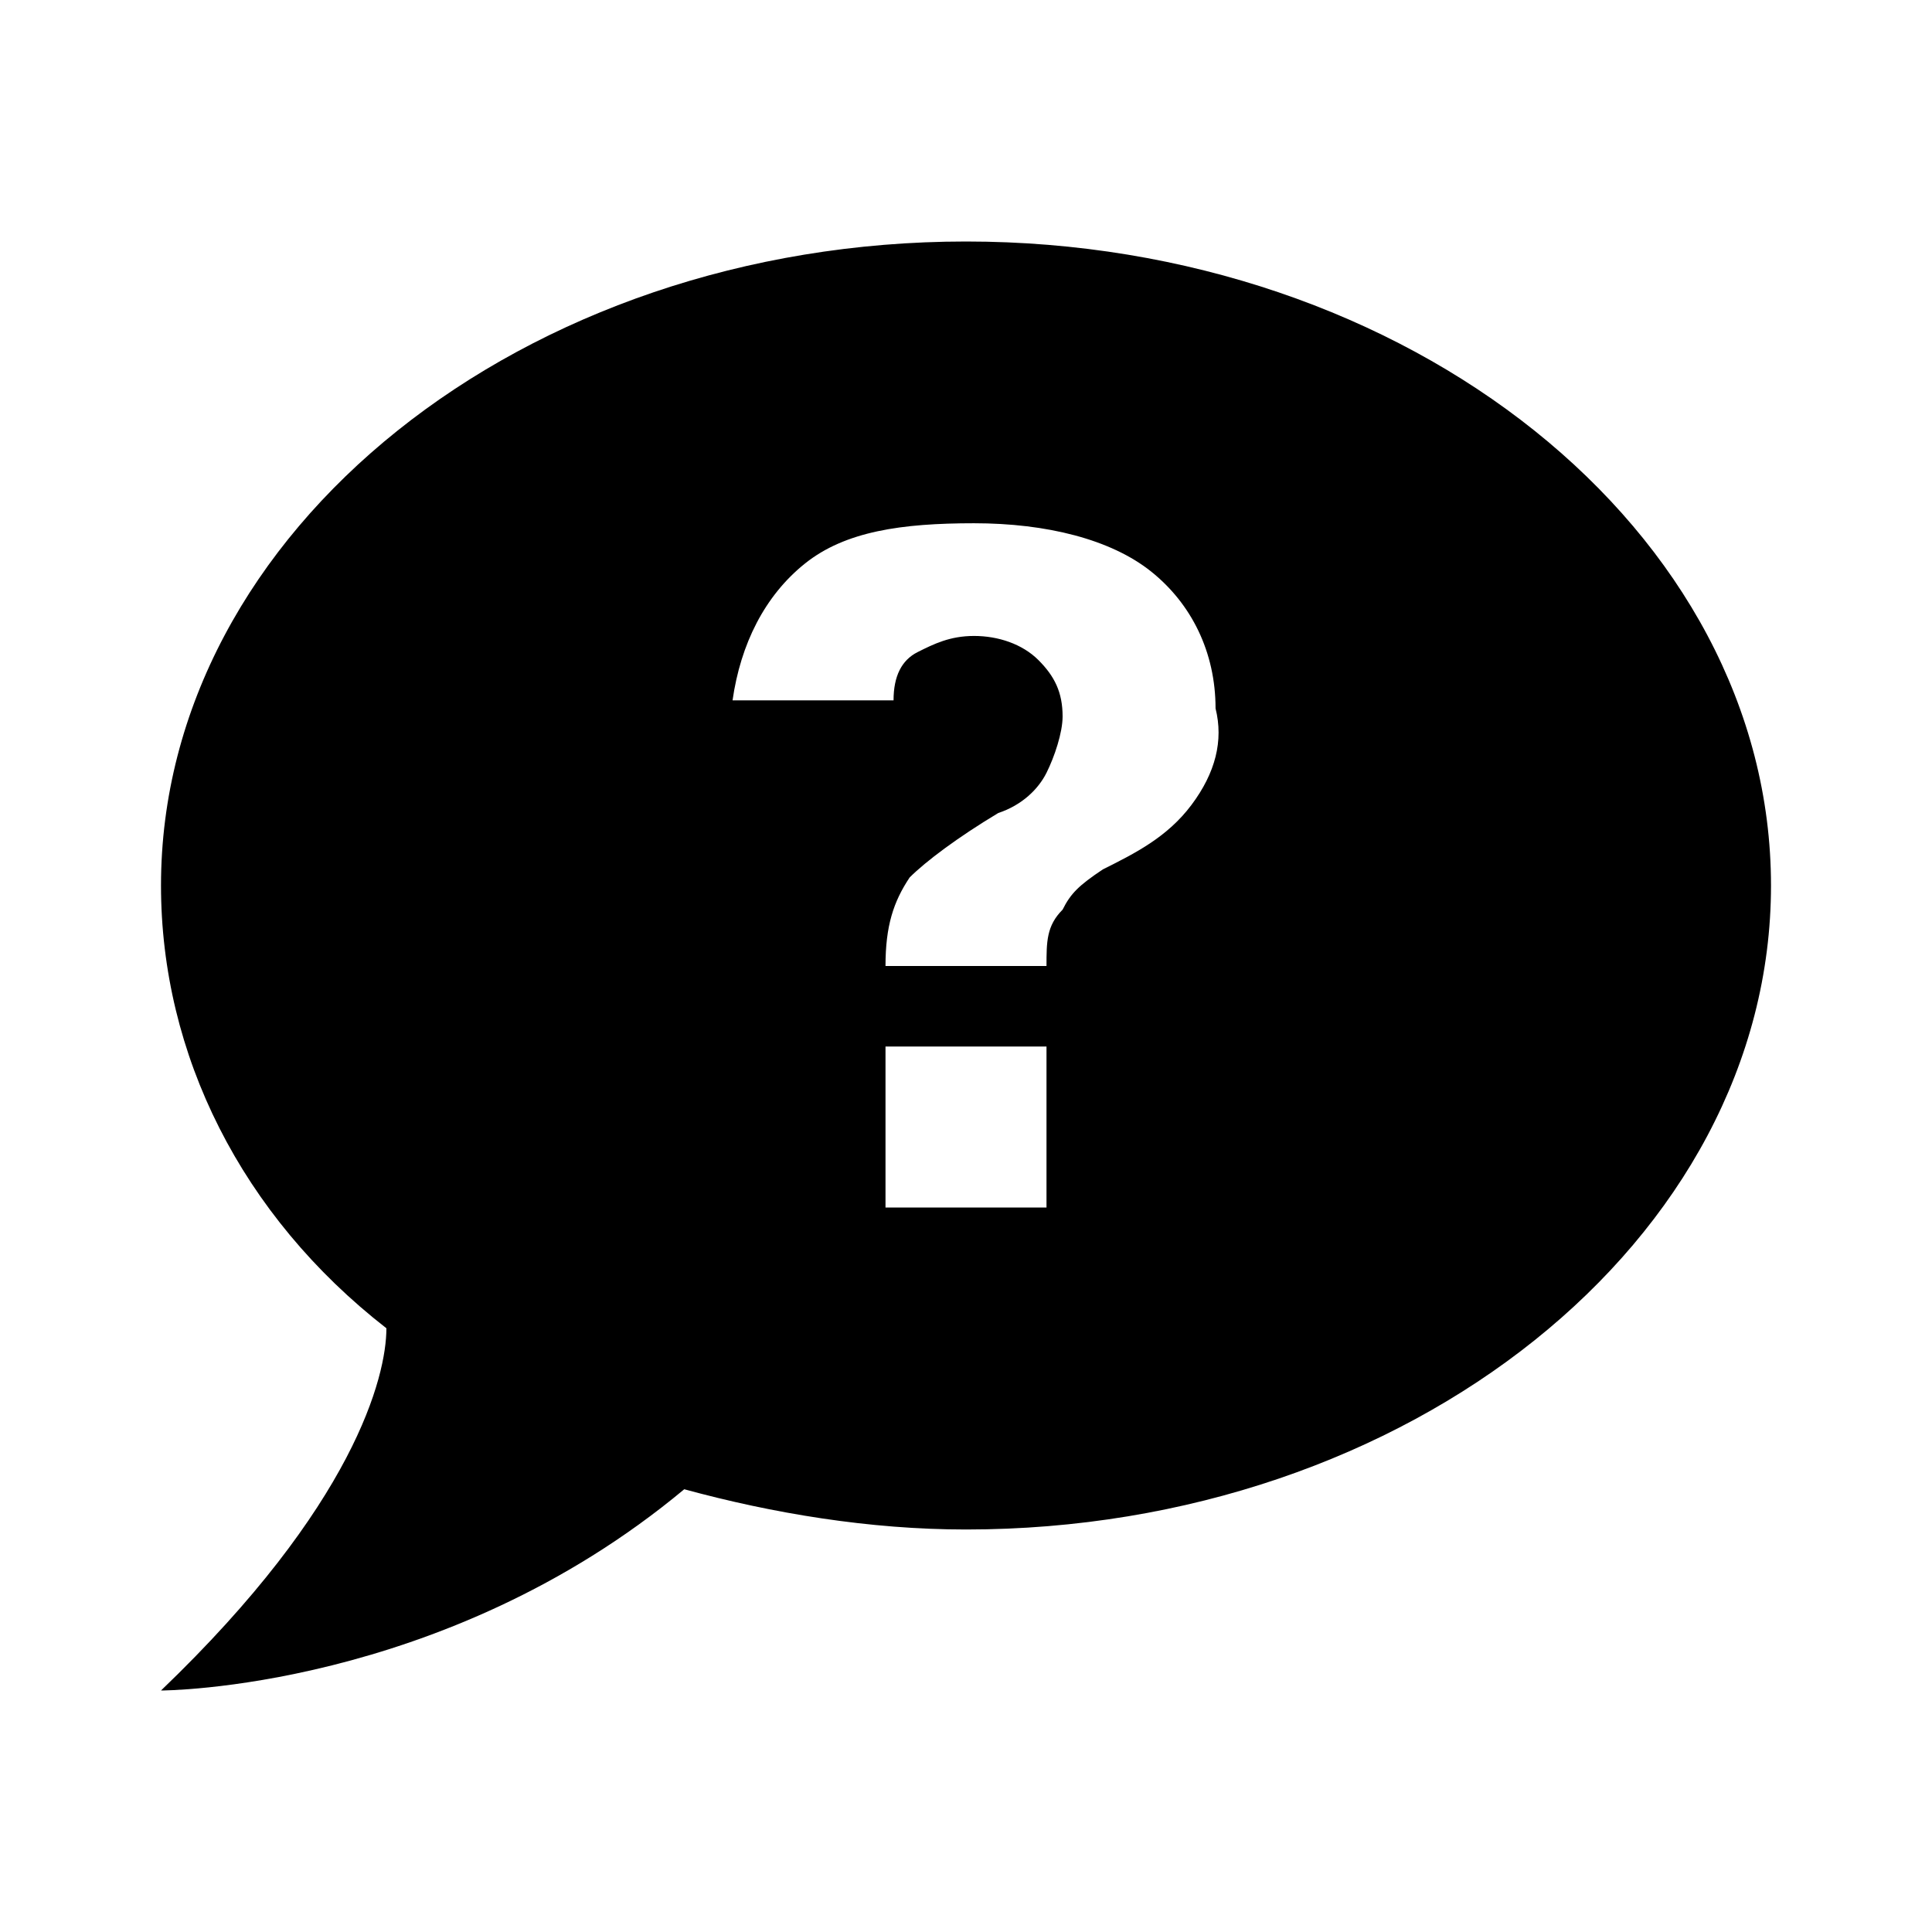
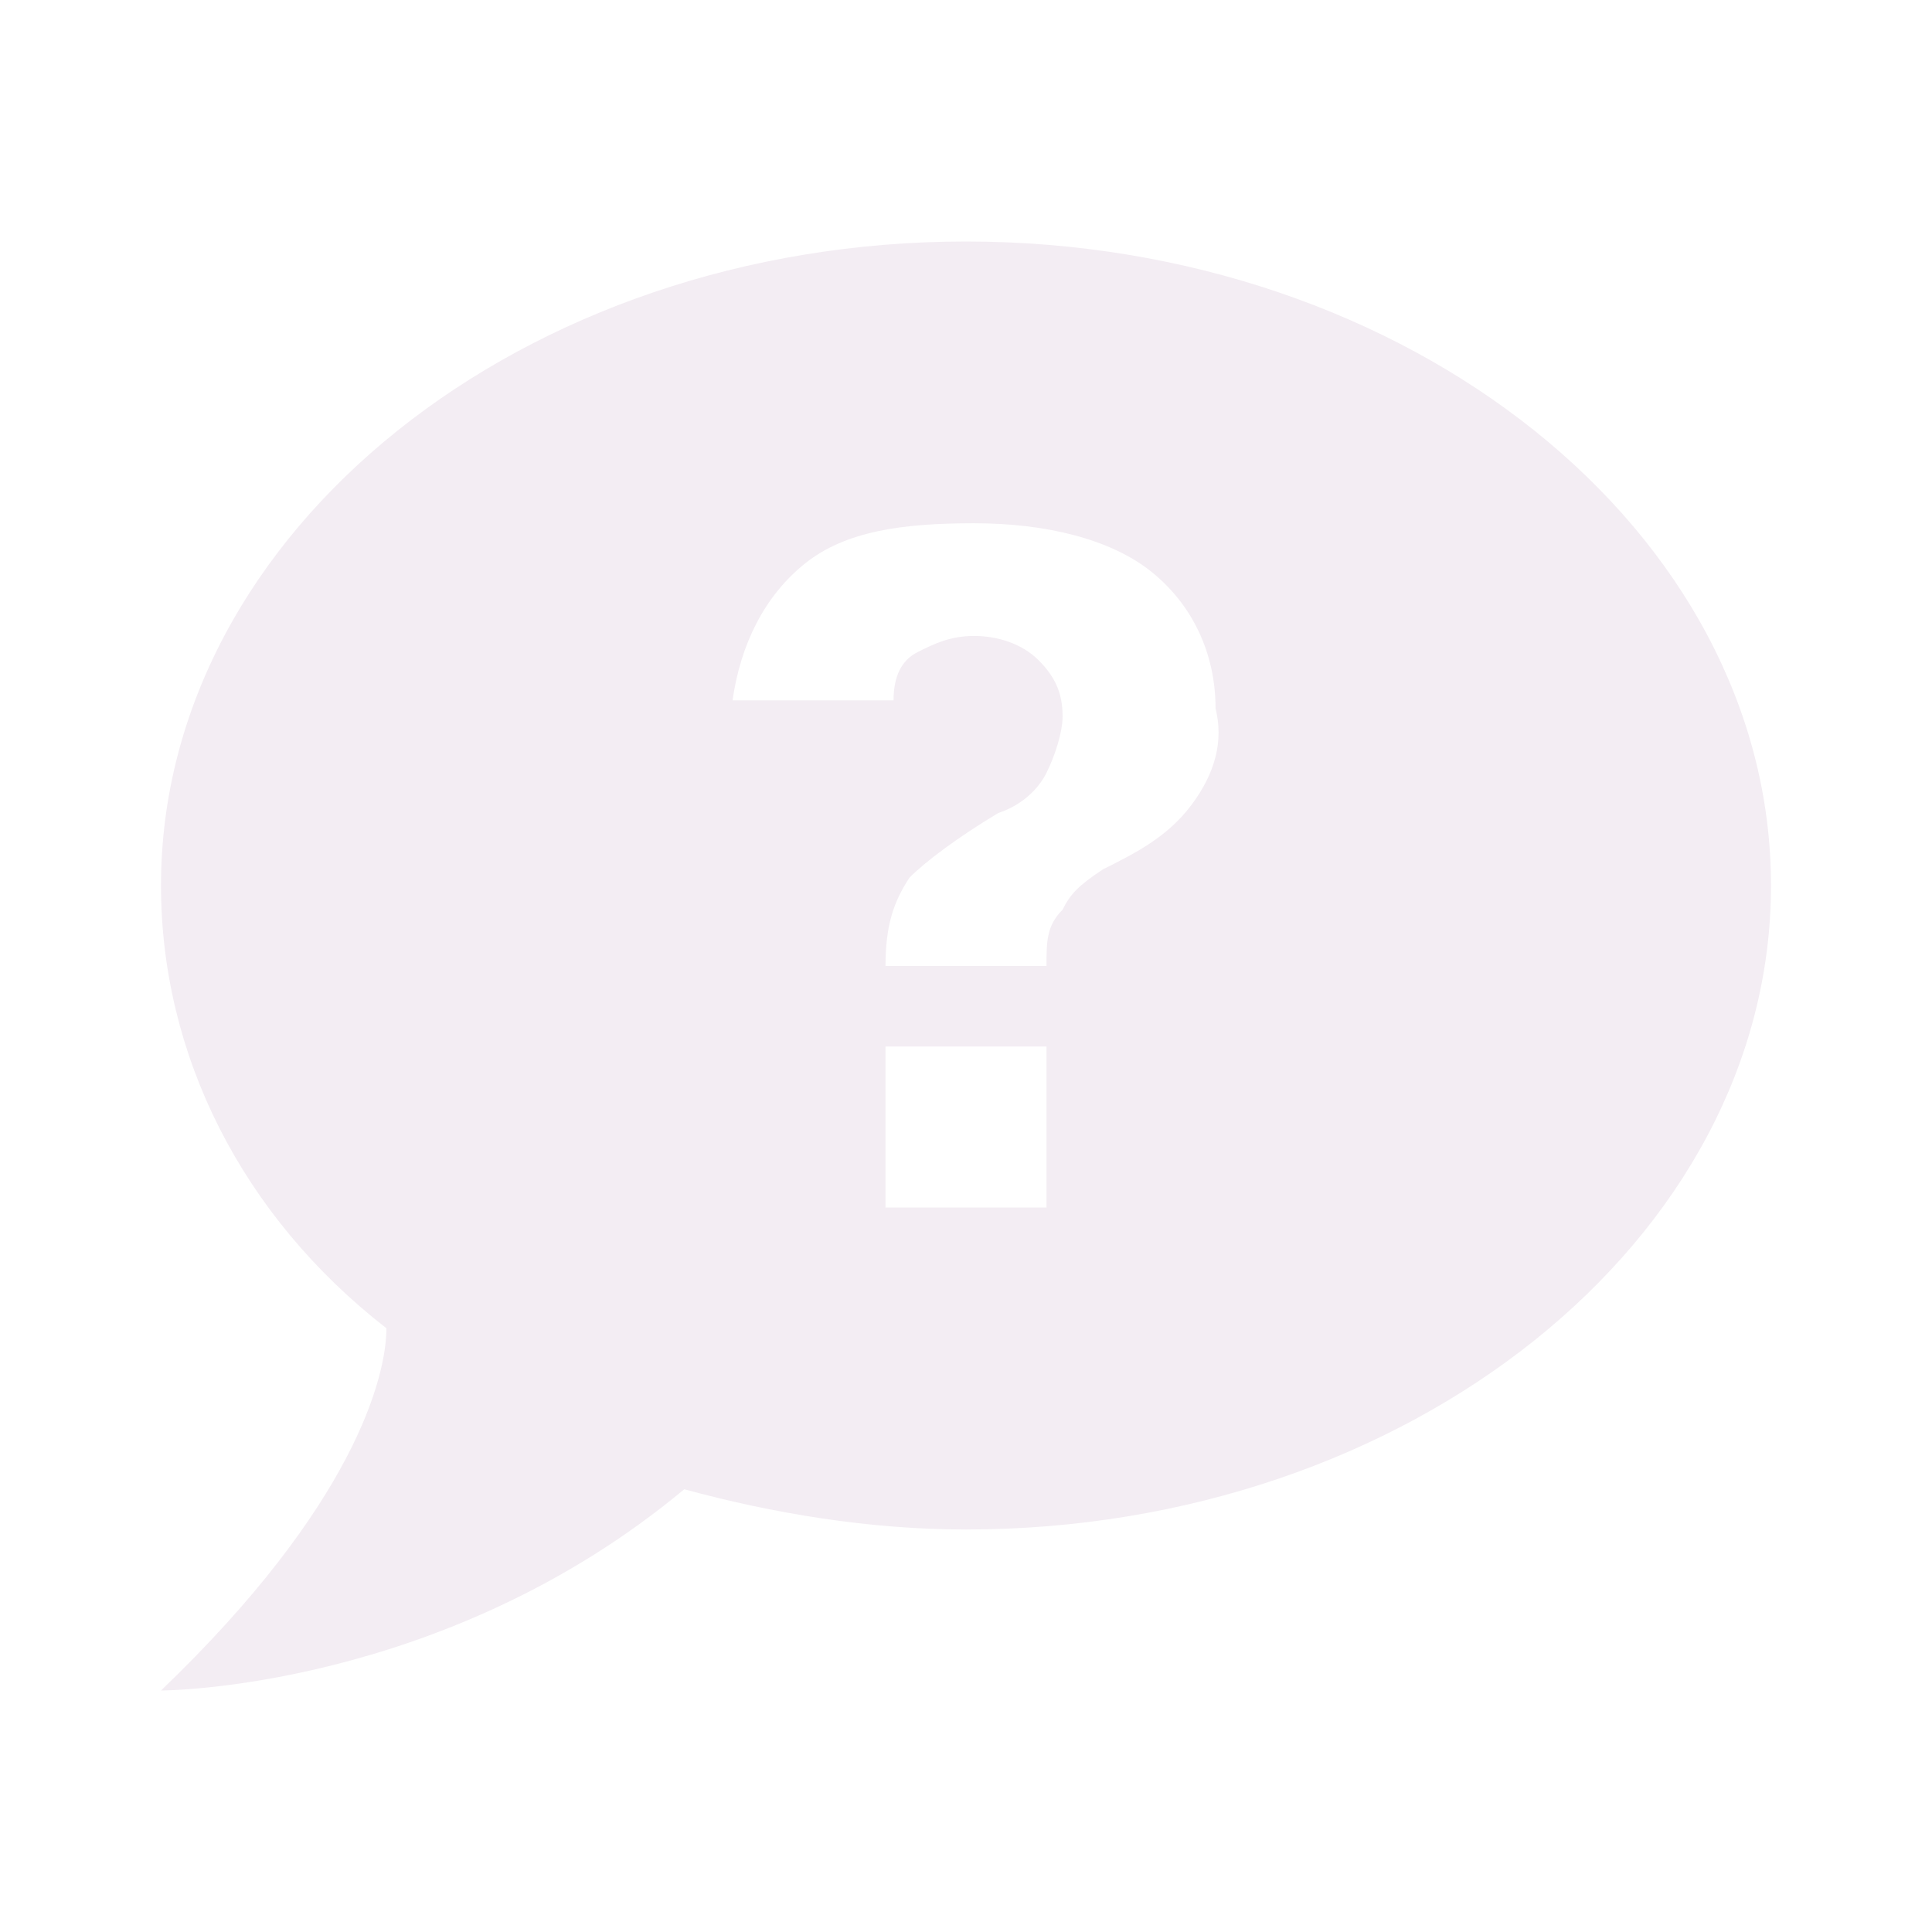
- <svg xmlns="http://www.w3.org/2000/svg" viewBox="0 0 24 24">
+ <svg xmlns="http://www.w3.org/2000/svg" viewBox="0 0 24 24" fill="hsl(300, 20%, 94%)">
  <path d="M12 3C6.5 3 2 6.6 2 11C2 13.1 3 15.1 4.8 16.5C4.8 17.1 4.4 18.7 2 21C2 21 5.5 21 8.5 18.5C9.6 18.8 10.8 19 12 19C17.5 19 22 15.4 22 11S17.5 3 12 3M13 15H11V13H13V15M14.8 10C14.5 10.4 14.1 10.6 13.7 10.8C13.4 11 13.3 11.1 13.2 11.3C13 11.5 13 11.7 13 12H11C11 11.5 11.1 11.2 11.3 10.9C11.5 10.7 11.9 10.4 12.4 10.1C12.7 10 12.9 9.8 13 9.6C13.1 9.4 13.2 9.1 13.2 8.9C13.2 8.6 13.1 8.4 12.9 8.2C12.7 8 12.4 7.9 12.1 7.9C11.8 7.9 11.6 8 11.4 8.1C11.2 8.2 11.1 8.4 11.1 8.7H9.1C9.2 8 9.5 7.4 10 7C10.5 6.6 11.2 6.5 12.1 6.5C13 6.5 13.8 6.7 14.3 7.1C14.8 7.5 15.1 8.1 15.1 8.8C15.2 9.2 15.1 9.6 14.8 10Z" />
</svg>
